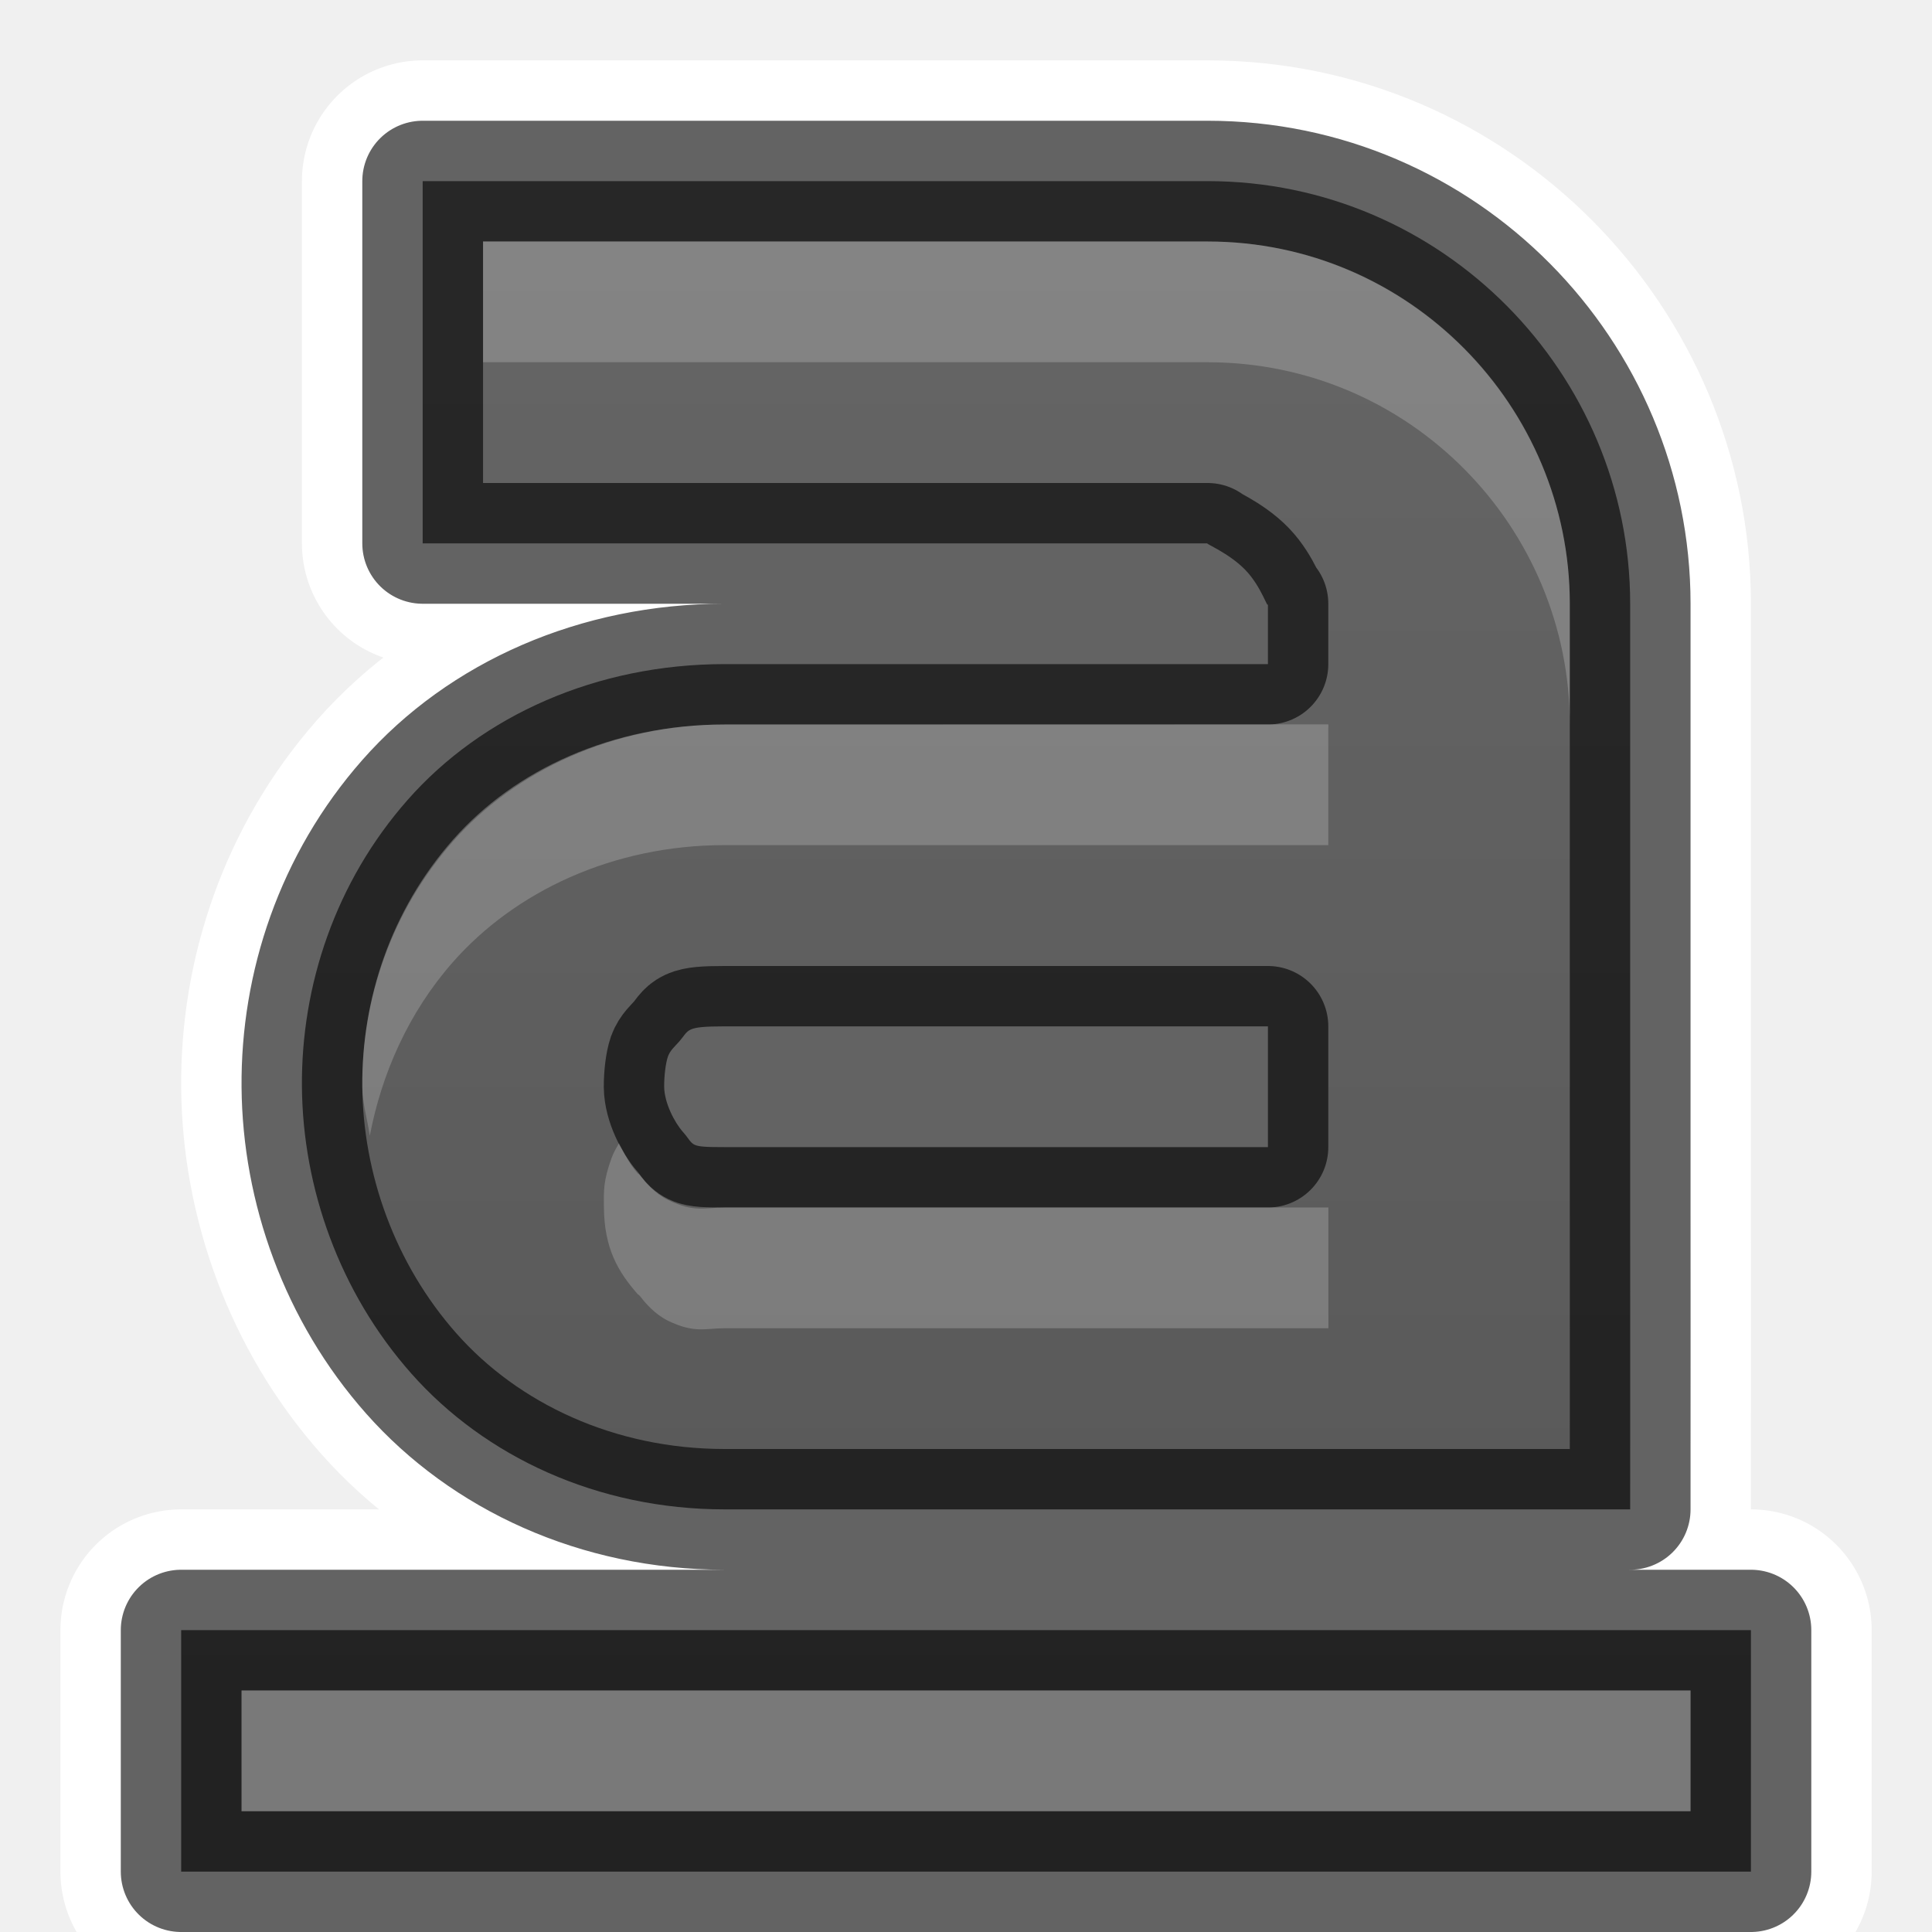
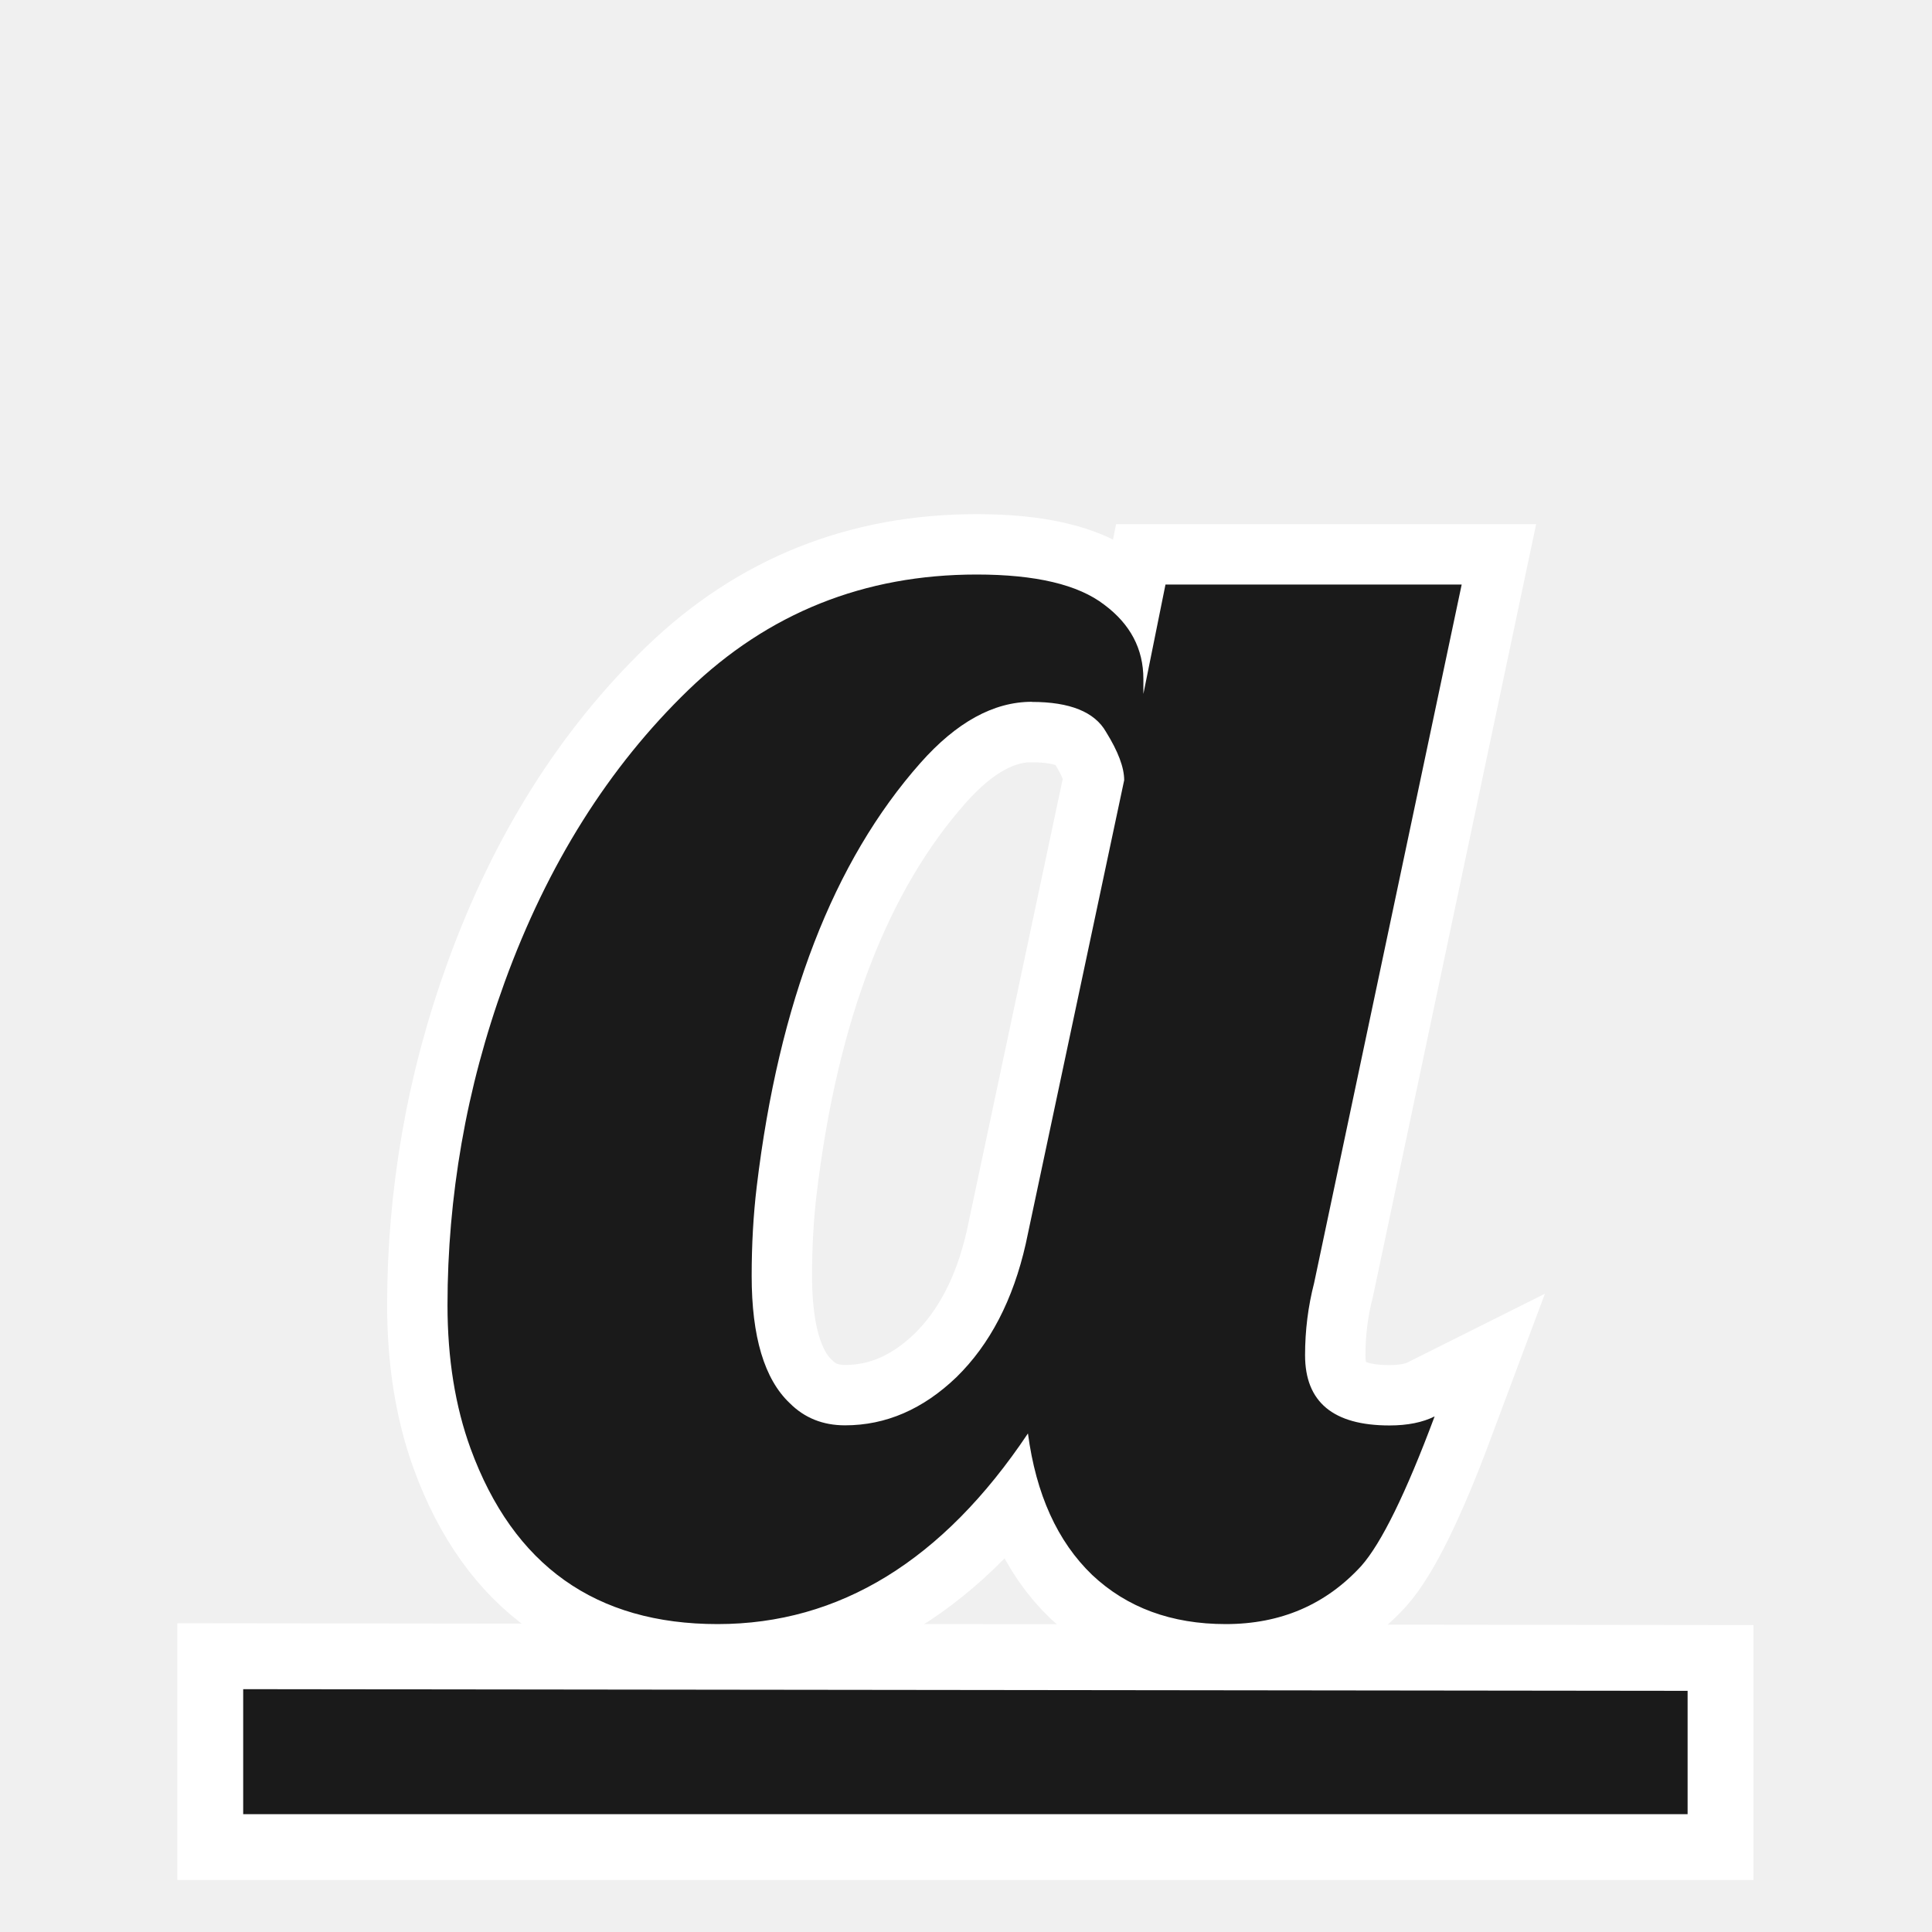
- <svg xmlns="http://www.w3.org/2000/svg" xmlns:ns1="http://www.openswatchbook.org/uri/2009/osb" xmlns:xlink="http://www.w3.org/1999/xlink" id="svg3001" enable-background="new" width="16" version="1.1" height="16">
-   <defs id="defs7386">
-     <linearGradient id="linearGradient5153">
-       <stop id="stop5155" offset="0" style="stop-color:#555555;stop-opacity:1;" />
-       <stop id="stop5157" offset="1" style="stop-color:#666666;stop-opacity:1;" />
+ <svg xmlns="http://www.w3.org/2000/svg" xmlns:xlink="http://www.w3.org/1999/xlink" version="1.1" width="16" height="16" id="svg3828">
+   <defs id="defs3830">
+     <rect id="rect868" height="79.635" width="68.869" y="-30.931" x="-43.235" />
+     <linearGradient id="linearGradient3977">
+       <stop id="stop3979" style="stop-color:#ffffff;stop-opacity:1" offset="0" />
+       <stop id="stop3981" style="stop-color:#ffffff;stop-opacity:0.235" offset="0" />
+       <stop id="stop3983" style="stop-color:#ffffff;stop-opacity:0.157" offset="1" />
+       <stop id="stop3985" style="stop-color:#ffffff;stop-opacity:0.392" offset="1" />
    </linearGradient>
-     <linearGradient ns1:paint="solid" id="linearGradient5606">
-       <stop id="stop5608" />
+     <linearGradient id="linearGradient3600-4">
+       <stop id="stop3602-7" style="stop-color:#f4f4f4;stop-opacity:1" offset="0" />
+       <stop id="stop3604-6" style="stop-color:#dbdbdb;stop-opacity:1" offset="1" />
    </linearGradient>
-     <linearGradient gradientUnits="userSpaceOnUse" y2="0" x2="8" y1="16" x1="8" id="linearGradient5159" xlink:href="#linearGradient5153" />
-     <linearGradient gradientTransform="translate(401.0006,70.00002)" y2="0" x2="8" y1="16" x1="8" gradientUnits="userSpaceOnUse" id="linearGradient5175" xlink:href="#linearGradient5153" />
-     <linearGradient y2="0" x2="8" y1="16" x1="8" gradientUnits="userSpaceOnUse" id="linearGradient5188" xlink:href="#linearGradient5153" />
+     <linearGradient id="linearGradient5060">
+       <stop id="stop5062" style="stop-color:#000000;stop-opacity:1" offset="0" />
+       <stop id="stop5064" style="stop-color:#000000;stop-opacity:0" offset="1" />
+     </linearGradient>
+     <linearGradient id="linearGradient5048">
+       <stop id="stop5050" style="stop-color:#000000;stop-opacity:0" offset="0" />
+       <stop id="stop5056" style="stop-color:#000000;stop-opacity:1" offset="0.5" />
+       <stop id="stop5052" style="stop-color:#000000;stop-opacity:0" offset="1" />
+     </linearGradient>
+     <linearGradient x1="24" y1="6.474" x2="24" y2="41.526" id="linearGradient3013" xlink:href="#linearGradient3977" gradientUnits="userSpaceOnUse" gradientTransform="matrix(0.4054051,0,0,0.5135135,2.269687,-0.3243195)" />
+     <linearGradient x1="25.132" y1="0.985" x2="25.132" y2="47.013" id="linearGradient3016" xlink:href="#linearGradient3600-4" gradientUnits="userSpaceOnUse" gradientTransform="matrix(0.4571418,0,0,0.4345667,1.028596,0.9037228)" />
+     <radialGradient cx="605.714" cy="486.648" r="117.143" fx="605.714" fy="486.648" id="radialGradient3021" xlink:href="#linearGradient5060" gradientUnits="userSpaceOnUse" gradientTransform="matrix(0.01204859,0,0,0.0082353,13.23879,18.98056)" />
+     <radialGradient cx="605.714" cy="486.648" r="117.143" fx="605.714" fy="486.648" id="radialGradient3024" xlink:href="#linearGradient5060" gradientUnits="userSpaceOnUse" gradientTransform="matrix(-0.01204859,0,0,0.0082353,10.76121,18.98056)" />
+     <linearGradient x1="302.857" y1="366.648" x2="302.857" y2="609.505" id="linearGradient3027" xlink:href="#linearGradient5048" gradientUnits="userSpaceOnUse" gradientTransform="matrix(0.0352071,0,0,0.0082353,-0.724852,18.98055)" />
+     <linearGradient gradientTransform="matrix(0.3478261,0,0,0.3509487,16.83764,3.767775)" gradientUnits="userSpaceOnUse" y2="37.679" x2="-17.375" y1="-6.125" x1="-17.375" id="linearGradient1063" xlink:href="#linearGradient1061" />
+     <linearGradient id="linearGradient1061">
+       <stop id="stop1057" offset="0" style="stop-color:#4d4d4d;stop-opacity:1" />
+       <stop id="stop1059" offset="1" style="stop-color:#333333;stop-opacity:1" />
+     </linearGradient>
+     <linearGradient gradientTransform="matrix(0.3478261,0,0,0.3478261,1.082883,1.652174)" gradientUnits="userSpaceOnUse" y2="44.5" x2="44" y1="0" x1="44" id="linearGradient1071" xlink:href="#linearGradient1069" />
+     <linearGradient id="linearGradient1069">
+       <stop id="stop1065" offset="0" style="stop-color:#ed5353;stop-opacity:1" />
+       <stop id="stop1067" offset="1" style="stop-color:#c6262e;stop-opacity:1" />
+     </linearGradient>
  </defs>
-   <g transform="translate(-401.0006,-69.00002)" id="layer12">
-     <path id="path842" d="m 404.501,70.5 0,0.5 0,2 0,0.5 0.5,0 6,0 c -0.025,0 0.175,0.078 0.312,0.219 0.137,0.141 0.188,0.335 0.188,0.281 l 0,0.5 -4.5,0 c -1.058,0 -2.009,0.425 -2.625,1.125 -0.599,0.68 -0.882,1.539 -0.875,2.375 0.007,0.839 0.311,1.703 0.906,2.375 0.609,0.688 1.542,1.125 2.594,1.125 l 5,0 1,0 1,0 0.5,0 0,-0.5 c 9.3e-4,-0.674 0,-1.325 0,-2 l 0,-5 c 0,-1.904 -1.549,-3.5 -3.5,-3.5 l -6,0 z m 2.5,7 4.5,0 0,1 -4.5,0 c -0.306,0 -0.244,-0.012 -0.344,-0.125 -0.072,-0.081 -0.155,-0.244 -0.156,-0.375 -6.6e-4,-0.092 0.013,-0.198 0.031,-0.25 0.019,-0.052 0.055,-0.081 0.094,-0.125 0.085,-0.097 0.044,-0.125 0.375,-0.125 z m -4.5,5 0,0.5 0,1 0,0.5 0.5,0 12,0 0.5,0 0,-0.5 0,-1 0,-0.5 -0.5,0 -12,0 z" style="color:#000000;opacity:1;fill:none;fill-opacity:1;stroke:#ffffff;stroke-width:2;stroke-linejoin:round;stroke-miterlimit:4;stroke-dasharray:none;stroke-opacity:1" />
-     <path id="path11643-3-2" d="m 404.501,70.5 0,0.5 0,2 0,0.5 0.5,0 6,0 c -0.025,0 0.175,0.078 0.312,0.219 0.137,0.141 0.188,0.335 0.188,0.281 l 0,0.5 -4.5,0 c -1.058,0 -2.009,0.425 -2.625,1.125 -0.599,0.68 -0.882,1.539 -0.875,2.375 0.007,0.839 0.311,1.703 0.906,2.375 0.609,0.688 1.542,1.125 2.594,1.125 l 5,0 1,0 1,0 0.5,0 c 8.1e-4,-0.84 0,-1.664 0,-2.5 l 0,-5 c 0,-1.904 -1.549,-3.5 -3.5,-3.5 l -6,0 z m 2.5,7 4.5,0 0,1 -4.5,0 c -0.306,0 -0.244,-0.012 -0.344,-0.125 -0.072,-0.081 -0.155,-0.244 -0.156,-0.375 -6.6e-4,-0.092 0.013,-0.198 0.031,-0.25 0.019,-0.052 0.055,-0.081 0.094,-0.125 0.085,-0.097 0.044,-0.125 0.375,-0.125 z m -4.5,5 0,0.5 0,1 0,0.5 0.5,0 12,0 0.5,0 0,-0.5 0,-1 0,-0.5 -0.5,0 -12,0 z" style="color:#000000;fill:url(#linearGradient5175);fill-opacity:1;stroke:none;stroke-width:2" />
-     <path style="color:#000000;opacity:0.61;fill:none;fill-opacity:1;stroke:#000000;stroke-width:1;stroke-linejoin:round;stroke-miterlimit:4;stroke-dasharray:none;stroke-opacity:1" d="m 404.501,70.5 0,0.5 0,2 0,0.5 0.5,0 6,0 c -0.025,0 0.175,0.078 0.312,0.219 0.137,0.141 0.188,0.335 0.188,0.281 l 0,0.5 -4.5,0 c -1.058,0 -2.009,0.425 -2.625,1.125 -0.599,0.68 -0.882,1.539 -0.875,2.375 0.007,0.839 0.311,1.703 0.906,2.375 0.609,0.688 1.542,1.125 2.594,1.125 l 5,0 1,0 1,0 0.5,0 0,-0.5 c 9.3e-4,-0.674 0,-1.325 0,-2 l 0,-5 c 0,-1.904 -1.549,-3.5 -3.5,-3.5 l -6,0 z m 2.5,7 4.5,0 0,1 -4.5,0 c -0.306,0 -0.244,-0.012 -0.344,-0.125 -0.072,-0.081 -0.155,-0.244 -0.156,-0.375 -6.6e-4,-0.092 0.013,-0.198 0.031,-0.25 0.019,-0.052 0.055,-0.081 0.094,-0.125 0.085,-0.097 0.044,-0.125 0.375,-0.125 z m -4.5,5 0,0.5 0,1 0,0.5 0.5,0 12,0 0.5,0 0,-0.5 0,-1 0,-0.5 -0.5,0 -12,0 z" id="path5178" />
-     <path id="path5180" d="m 405.001,71 0,1 6,0 c 1.678,0 3,1.368 3,3 l 0,-1 c 0,-1.632 -1.322,-3 -3,-3 z m 2,4 c -0.925,0 -1.736,0.385 -2.25,0.969 -0.512,0.583 -0.756,1.312 -0.75,2.031 0.001,0.138 0.042,0.268 0.062,0.406 0.098,-0.512 0.319,-1.019 0.688,-1.438 0.514,-0.584 1.325,-0.969 2.25,-0.969 l 4.5,0 0.5,0 0,-0.5 0,-0.469 c 0.002,-0.02 0,-0.02 0,-0.031 l -0.5,0 z m -0.875,3.469 c -0.022,0.04 -0.043,0.072 -0.062,0.125 -0.066,0.184 -0.064,0.263 -0.062,0.406 0.003,0.338 0.116,0.532 0.281,0.719 0.005,0.006 0.004,-0.004 0.031,0.031 0.027,0.036 0.109,0.134 0.219,0.188 0.219,0.106 0.309,0.062 0.469,0.062 l 4.5,0 0.5,0 0,-0.5 0,-0.5 -0.5,0 -4.5,0 c -0.16,0 -0.25,0.044 -0.469,-0.062 -0.109,-0.053 -0.191,-0.152 -0.219,-0.188 -0.027,-0.036 -0.026,-0.026 -0.031,-0.031 -0.067,-0.075 -0.11,-0.163 -0.156,-0.25 z m -3.125,4.531 0,1 12,0 0,-1 z" style="color:#000000;opacity:0.2;fill:#ffffff;fill-opacity:1;stroke:none;stroke-width:2" />
-   </g>
+   <g aria-label="s" id="g867" style="font-style:normal;font-variant:normal;font-weight:normal;font-stretch:normal;font-size:40px;line-height:1.25;font-family:'Swis721 BlkCn BT';-inkscape-font-specification:'Swis721 BlkCn BT';letter-spacing:0px;word-spacing:0px;white-space:pre;shape-inside:url(#rect868);fill:none;fill-opacity:1;stroke:#ffffff;stroke-width:3.7" transform="matrix(0.2703235,0,0,0.2701444,21.49276,14.11141)" />
+   <path id="path51" style="fill:none;stroke-width:1.091;stroke-linecap:round;stop-color:#000000;stroke:#ffffff" d="m 2.014,13.989 11.962,0.014 v 1.021 H 2.014 Z" />
+   <path style="font-style:normal;font-weight:normal;font-size:40px;line-height:1.25;font-family:sans-serif;letter-spacing:0px;word-spacing:0px;fill:none;fill-opacity:1;stroke:#ffffff;stroke-width:1;stroke-opacity:1" d="m 8.088,4.758 c -0.931,0 -1.727,0.319 -2.387,0.956 C 5.042,6.351 4.535,7.157 4.18,8.132 4.019,8.575 3.9,9.021 3.822,9.47 3.745,9.913 3.706,10.359 3.706,10.808 c 0,0.443 0.064,0.839 0.191,1.188 0.355,0.97 1.037,1.454 2.046,1.454 1.009,0 1.866,-0.526 2.57,-1.579 0.067,0.504 0.244,0.895 0.532,1.172 0.288,0.271 0.657,0.407 1.106,0.407 0.455,0 0.829,-0.161 1.123,-0.482 0.166,-0.188 0.369,-0.601 0.607,-1.238 -0.1,0.05 -0.225,0.075 -0.374,0.075 -0.466,0 -0.699,-0.194 -0.699,-0.582 0,-0.205 0.025,-0.404 0.075,-0.598 L 12.105,4.841 H 9.652 L 9.469,5.747 V 5.623 c 0,-0.249 -0.108,-0.454 -0.324,-0.615 C 8.928,4.841 8.576,4.758 8.088,4.758 Z m 0.457,1.055 c 0.316,0 0.521,0.083 0.615,0.249 0.1,0.161 0.15,0.294 0.15,0.399 l -0.815,3.839 c -0.105,0.465 -0.297,0.834 -0.574,1.105 -0.277,0.266 -0.585,0.399 -0.923,0.399 -0.183,0 -0.335,-0.061 -0.457,-0.183 -0.211,-0.199 -0.316,-0.551 -0.316,-1.055 0,-0.26 0.014,-0.507 0.042,-0.74 0.183,-1.524 0.635,-2.693 1.355,-3.507 0.299,-0.338 0.607,-0.507 0.923,-0.507 z" id="path38" />
+   <path id="text942" d="m 8.088,4.758 c -0.931,0 -1.727,0.319 -2.387,0.956 C 5.042,6.351 4.535,7.157 4.18,8.132 4.019,8.575 3.9,9.021 3.822,9.47 3.745,9.913 3.706,10.359 3.706,10.808 c 0,0.443 0.064,0.839 0.191,1.188 0.355,0.97 1.037,1.454 2.046,1.454 1.009,0 1.866,-0.526 2.57,-1.579 0.067,0.504 0.244,0.895 0.532,1.172 0.288,0.271 0.657,0.407 1.106,0.407 0.455,0 0.829,-0.161 1.123,-0.482 0.166,-0.188 0.369,-0.601 0.607,-1.238 -0.1,0.05 -0.225,0.075 -0.374,0.075 -0.466,0 -0.699,-0.194 -0.699,-0.582 0,-0.205 0.025,-0.404 0.075,-0.598 L 12.105,4.841 H 9.652 L 9.469,5.747 V 5.623 c 0,-0.249 -0.108,-0.454 -0.324,-0.615 C 8.928,4.841 8.576,4.758 8.088,4.758 Z m 0.457,1.055 c 0.316,0 0.521,0.083 0.615,0.249 0.1,0.161 0.15,0.294 0.15,0.399 l -0.815,3.839 c -0.105,0.465 -0.297,0.834 -0.574,1.105 -0.277,0.266 -0.585,0.399 -0.923,0.399 -0.183,0 -0.335,-0.061 -0.457,-0.183 -0.211,-0.199 -0.316,-0.551 -0.316,-1.055 0,-0.26 0.014,-0.507 0.042,-0.74 0.183,-1.524 0.635,-2.693 1.355,-3.507 0.299,-0.338 0.607,-0.507 0.923,-0.507 z" style="font-style:normal;font-weight:normal;font-size:40px;line-height:1.25;font-family:sans-serif;letter-spacing:0px;word-spacing:0px;fill:#1a1a1a;fill-opacity:1;stroke:none;stroke-width:1.224" />
+   <g aria-label="s" id="g42" style="font-style:normal;font-variant:normal;font-weight:normal;font-stretch:normal;font-size:40px;line-height:1.25;font-family:'Swis721 BlkCn BT';-inkscape-font-specification:'Swis721 BlkCn BT';letter-spacing:0px;word-spacing:0px;white-space:pre;shape-inside:url(#rect868);fill:none;fill-opacity:1;stroke:#ffffff;stroke-width:4.341;stroke-opacity:1" transform="matrix(0.230451,0,0,0.2302984,20.82761,14.28706)" />
+   <path d="m 2.014,13.989 11.962,0.014 v 1.021 H 2.014 Z" style="fill:#1a1a1a;stroke-width:1.091;stroke-linecap:round;stop-color:#000000" id="rect44" />
</svg>
